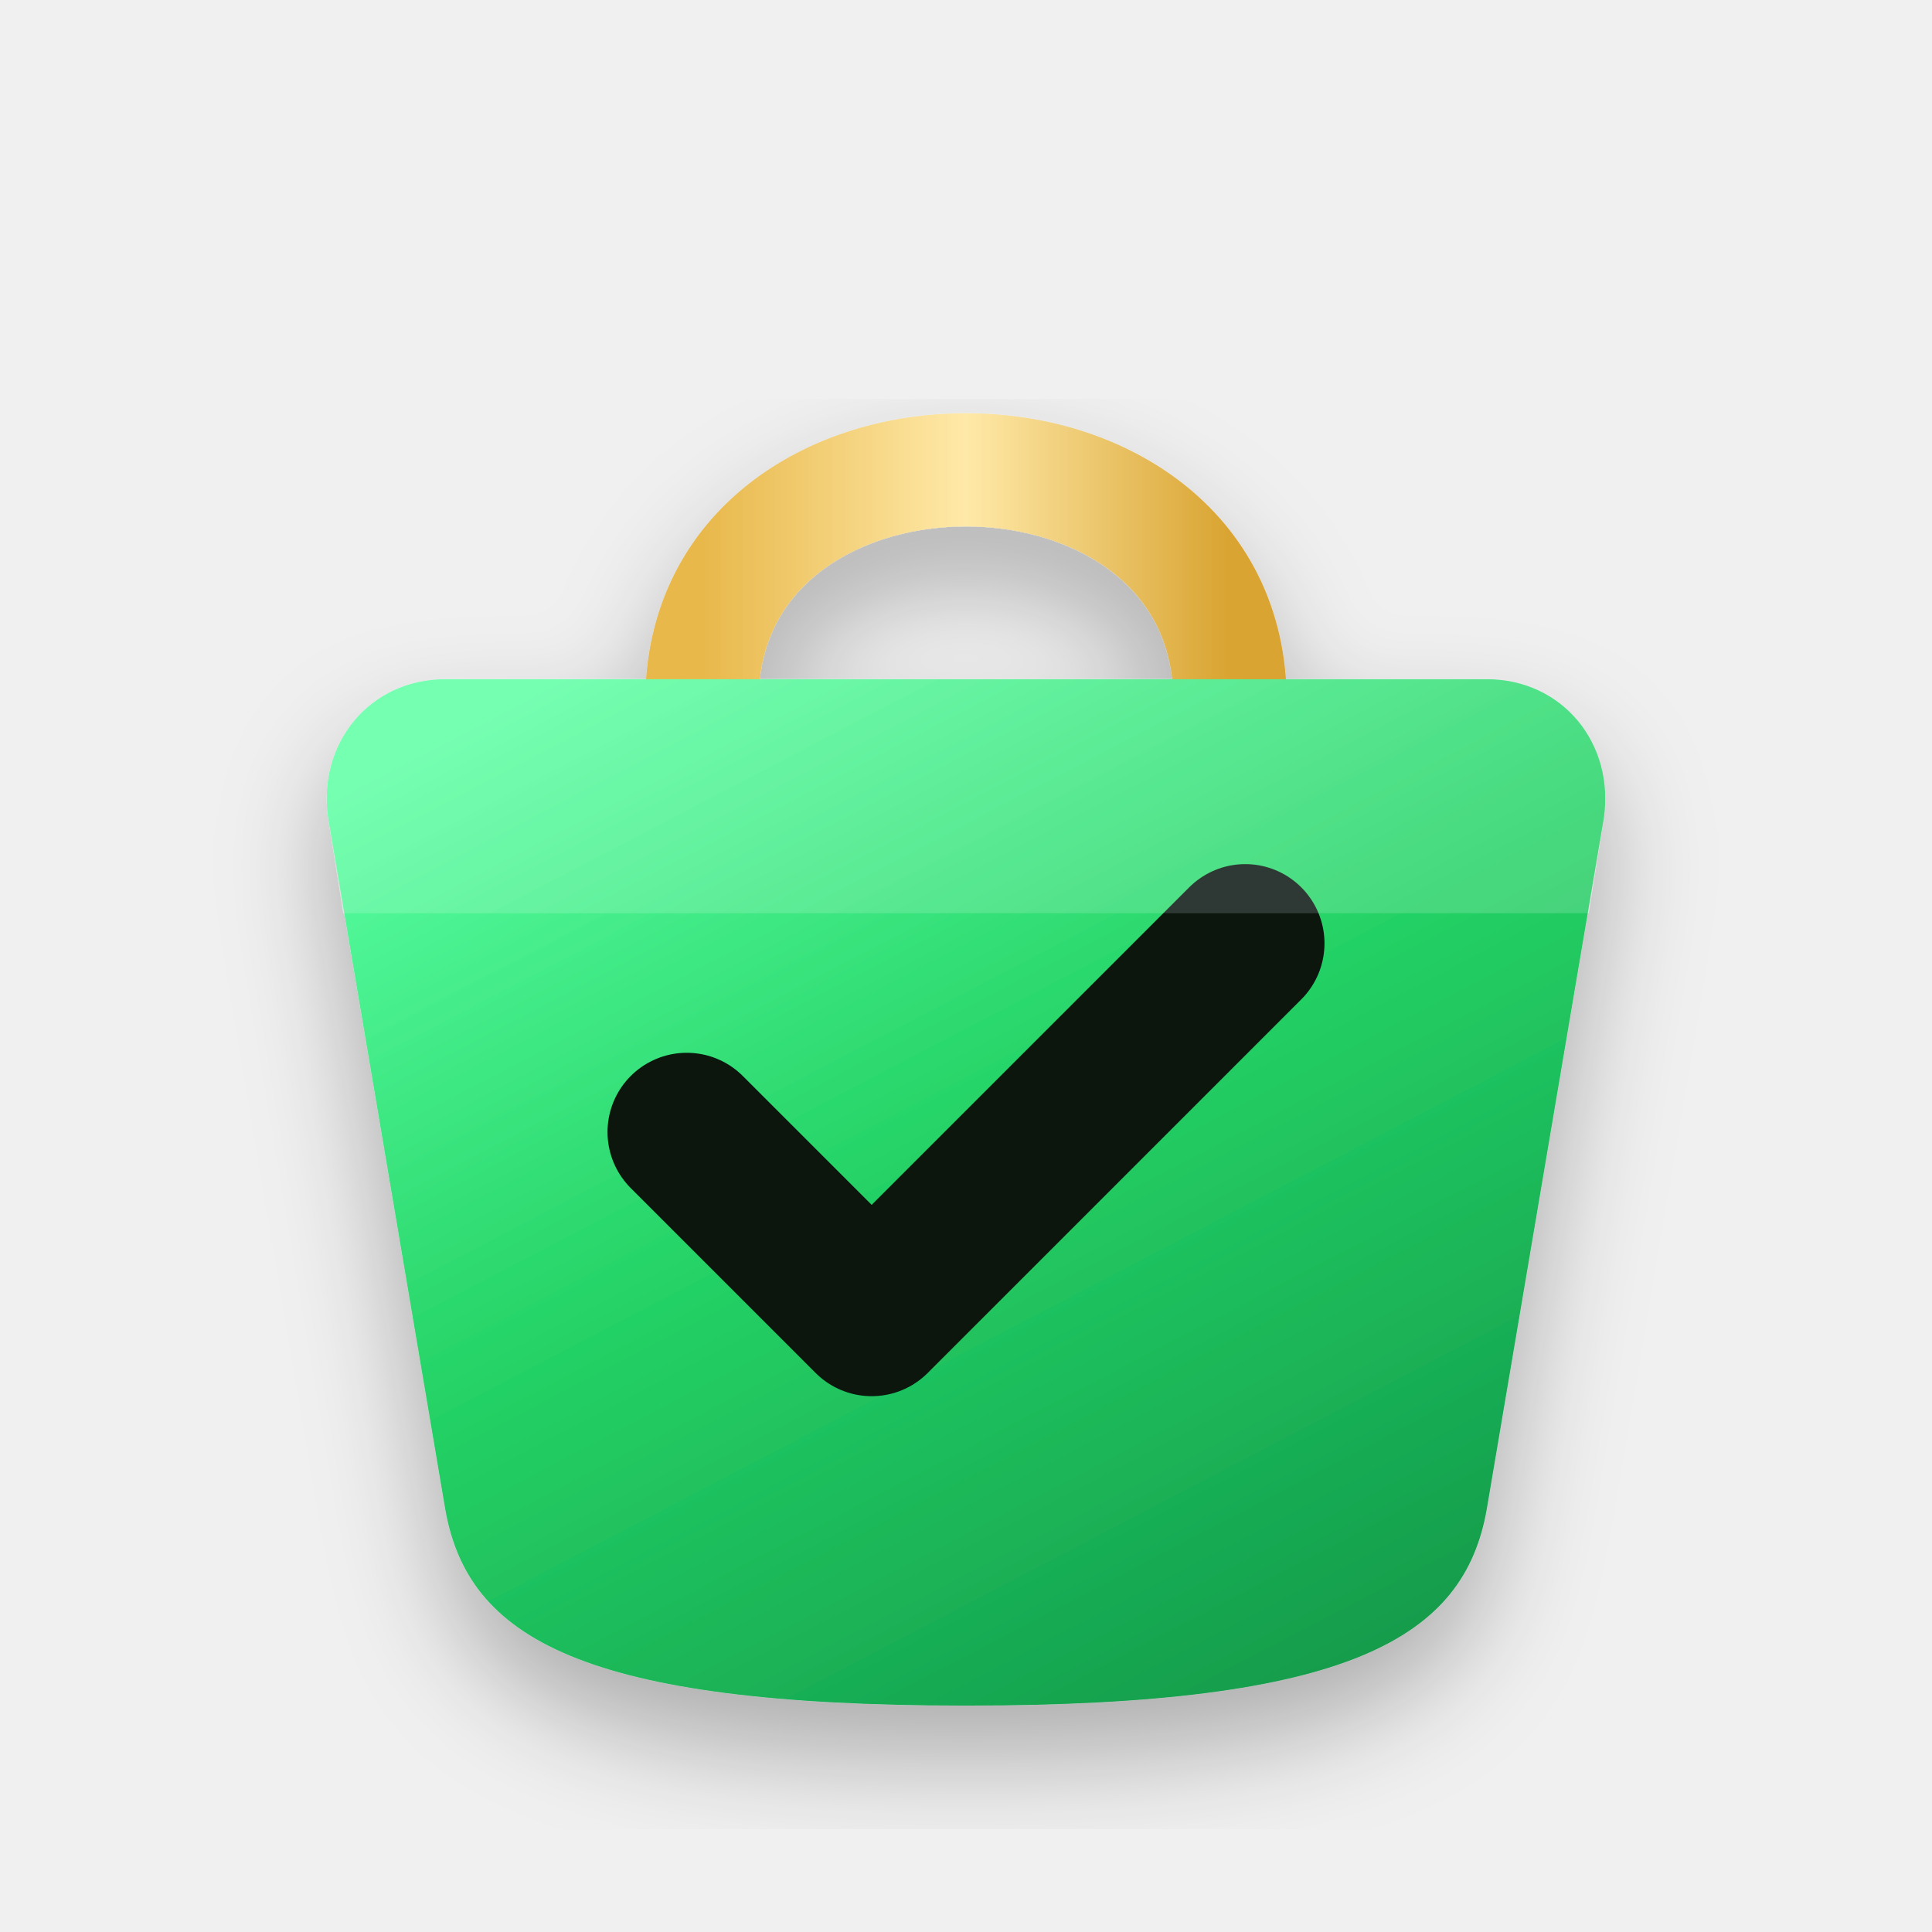
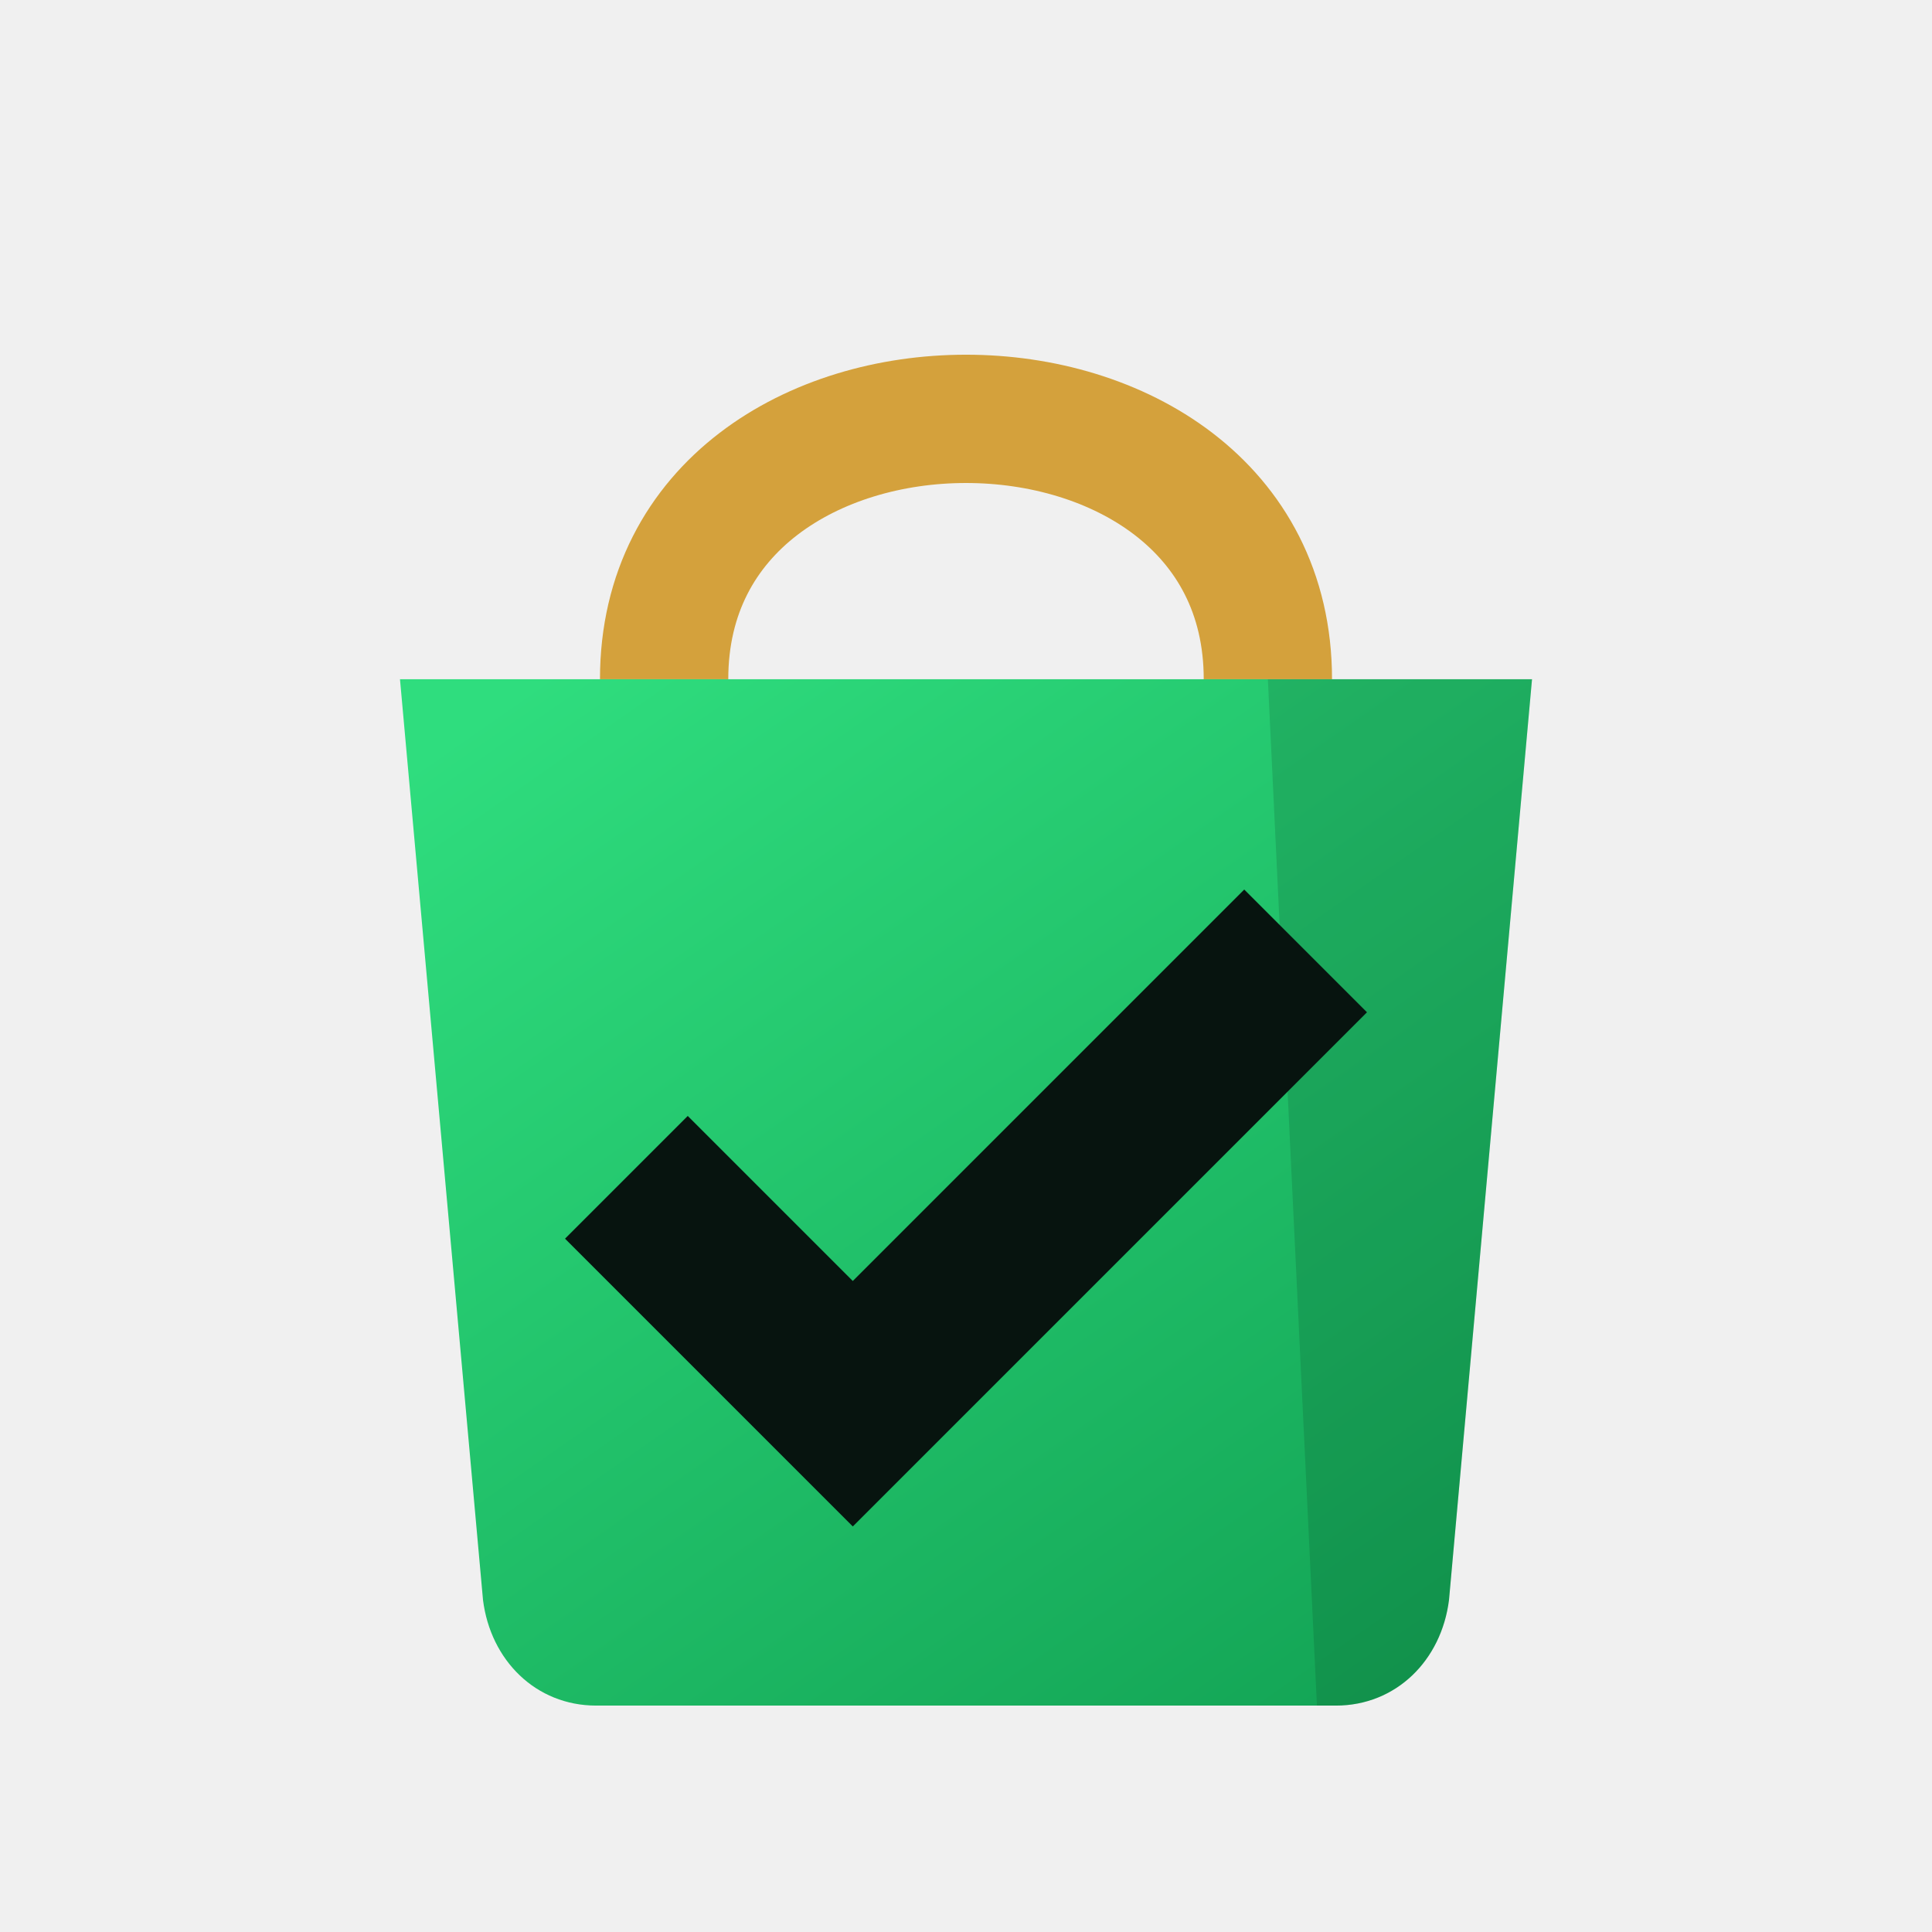
<svg xmlns="http://www.w3.org/2000/svg" viewBox="0 0 512 512" role="img" aria-label="Sokoni">
  <defs>
-     <linearGradient id="bag" x1="18%" y1="0%" x2="82%" y2="100%">
-       <stop offset="0%" stop-color="#5BFFA3" />
-       <stop offset="45%" stop-color="#25D366" />
-       <stop offset="100%" stop-color="#12984A" />
+     <linearGradient id="bag" x1="12%" y1="0%" x2="88%" y2="100%">
+       <stop offset="0%" stop-color="#2FDD7E" />
+       <stop offset="100%" stop-color="#13A455" />
    </linearGradient>
-     <linearGradient id="grip" x1="0%" y1="0%" x2="100%" y2="0%">
-       <stop offset="0%" stop-color="#E8B84B" />
-       <stop offset="50%" stop-color="#FFE9A8" />
-       <stop offset="100%" stop-color="#D9A431" />
-     </linearGradient>
-     <filter id="sh">
-       <feDropShadow dx="0" dy="14" stdDeviation="14" flood-opacity="0.28" />
-     </filter>
  </defs>
-   <g filter="url(#sh)">
-     <path d="M186 186 C186 104 326 104 326 186" fill="none" stroke="url(#grip)" stroke-width="30" stroke-linecap="round" />
-     <path fill="url(#bag)" d="M118 180 H394 C414 180 428 197 425 217 L394 400              C388 434 358 452 256 452 C154 452 124 434 118 400              L87 217 C84 197 98 180 118 180 Z" />
-     <path d="M182 300 L231 349 L330 250" fill="none" stroke="#07140F" stroke-width="42" stroke-linecap="round" stroke-linejoin="round" />
-     <path fill="#FFFFFF" opacity="0.16" d="M118 180 H394 C414 180 428 197 425 217 L421 242 H91 L87 217 C84 197 98 180 118 180 Z" />
-   </g>
+   <path d="M176 180 C176 88 336 88 336 180" fill="none" stroke="#D4A13C" stroke-width="34" stroke-linecap="butt" />
+   <path d="M106 180 H406 L384 424 C382 440 370 452 354 452 H158 C142 452 130 440 128 424 Z" fill="url(#bag)" />
+   <path d="M336 180 H406 L384 424 C382 440 370 452 354 452 H349 Z" fill="#06341C" opacity="0.17" />
+   <path d="M166 312 L226 372 L346 252" fill="none" stroke="#07140F" stroke-width="46" stroke-linecap="butt" stroke-linejoin="miter" />
</svg>
